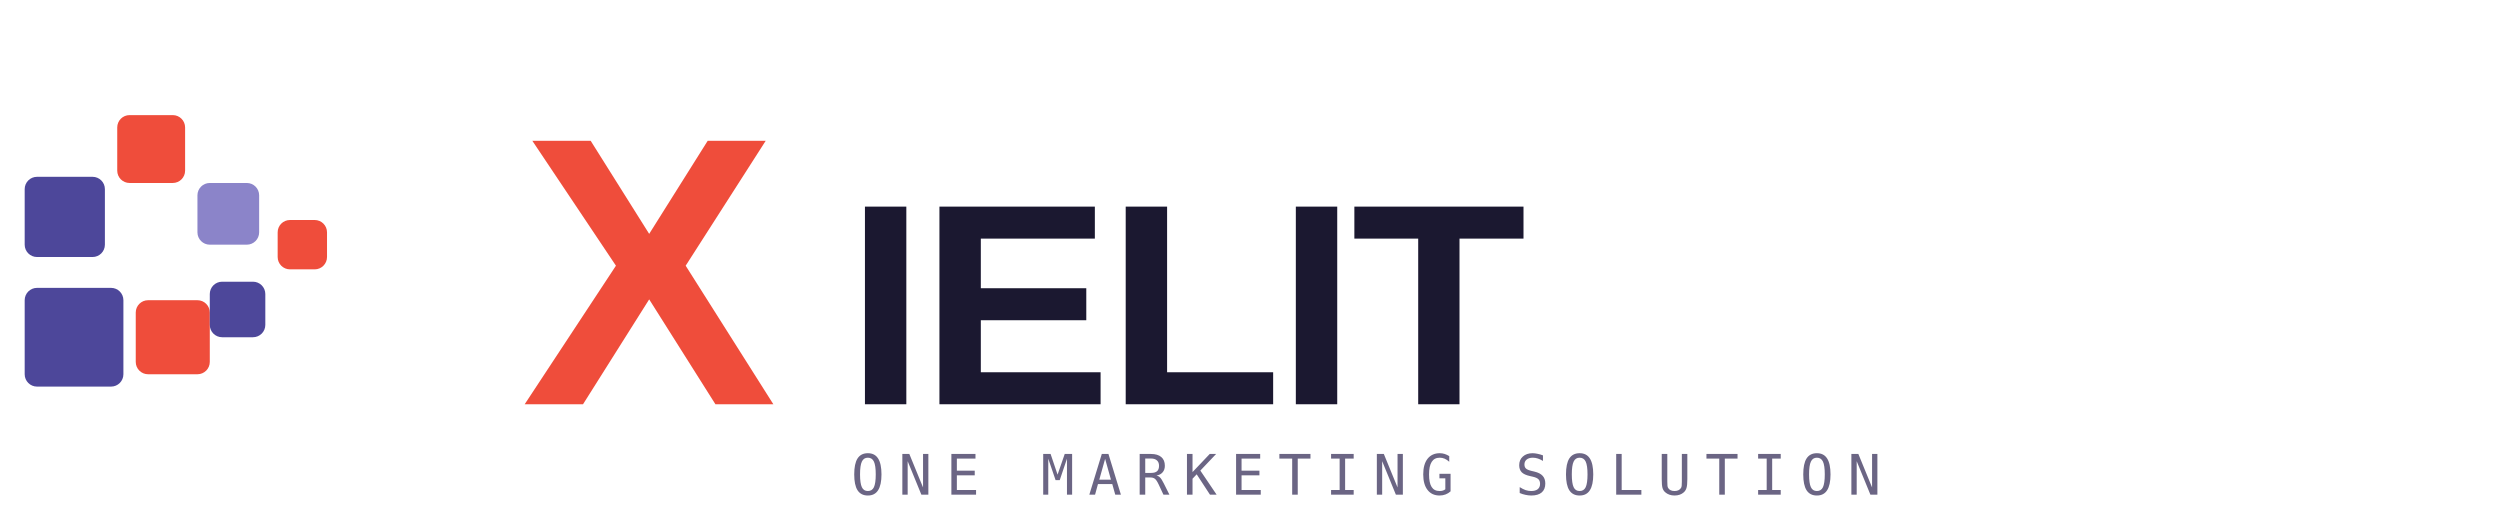
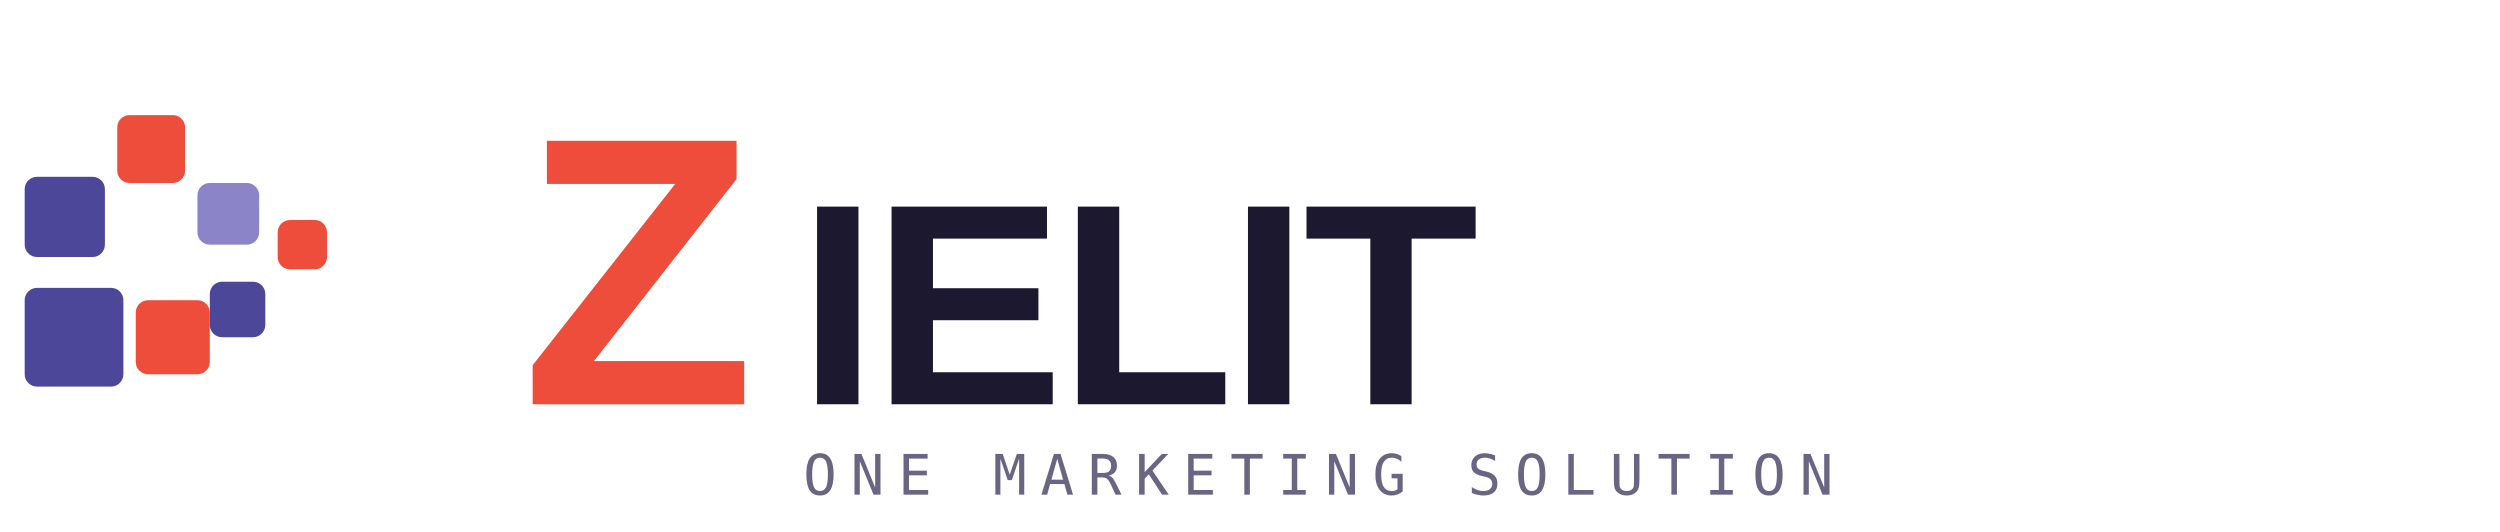
<svg xmlns="http://www.w3.org/2000/svg" viewBox="0 0 470 100">
  <g transform="translate(0,17) scale(1.16)">
    <rect x="4" y="32" width="16" height="16" rx="2" fill="#4D479A" />
    <rect x="22" y="34" width="12" height="12" rx="2" fill="#EF4D3B" />
    <rect x="4" y="14" width="13" height="13" rx="2" fill="#4D479A" />
    <rect x="19" y="4" width="11" height="11" rx="2" fill="#EF4D3B" />
    <rect x="32" y="15" width="10" height="10" rx="2" fill="#8B84C9" />
    <rect x="34" y="31" width="9" height="9" rx="2" fill="#4D479A" />
    <rect x="45" y="21" width="8" height="8" rx="2" fill="#EF4D3B" />
  </g>
-   <text x="98" y="76" font-family="Libre Franklin, Arial, sans-serif" font-weight="800" font-size="72" letter-spacing="-2" fill="#EF4D3B">X</text>
-   <text x="159" y="76" font-family="Libre Franklin, Arial, sans-serif" font-weight="800" font-size="54" letter-spacing="-1" fill="#1B1830">IELIT</text>
-   <text x="160" y="93" font-family="'IBM Plex Mono', monospace" font-weight="500" font-size="10.5" letter-spacing="2.6" fill="#6B6584">ONE MARKETING SOLUTION</text>
+   <text x="98" y="76" font-family="Libre Franklin, Arial, sans-serif" font-weight="800" font-size="72" letter-spacing="-2" fill="#EF4D3B">Z</text>
+   <text x="150" y="76" font-family="Libre Franklin, Arial, sans-serif" font-weight="800" font-size="54" letter-spacing="-1" fill="#1B1830">IELIT</text>
+   <text x="151" y="93" font-family="'IBM Plex Mono', monospace" font-weight="500" font-size="10.5" letter-spacing="2.6" fill="#6B6584">ONE MARKETING SOLUTION</text>
</svg>
